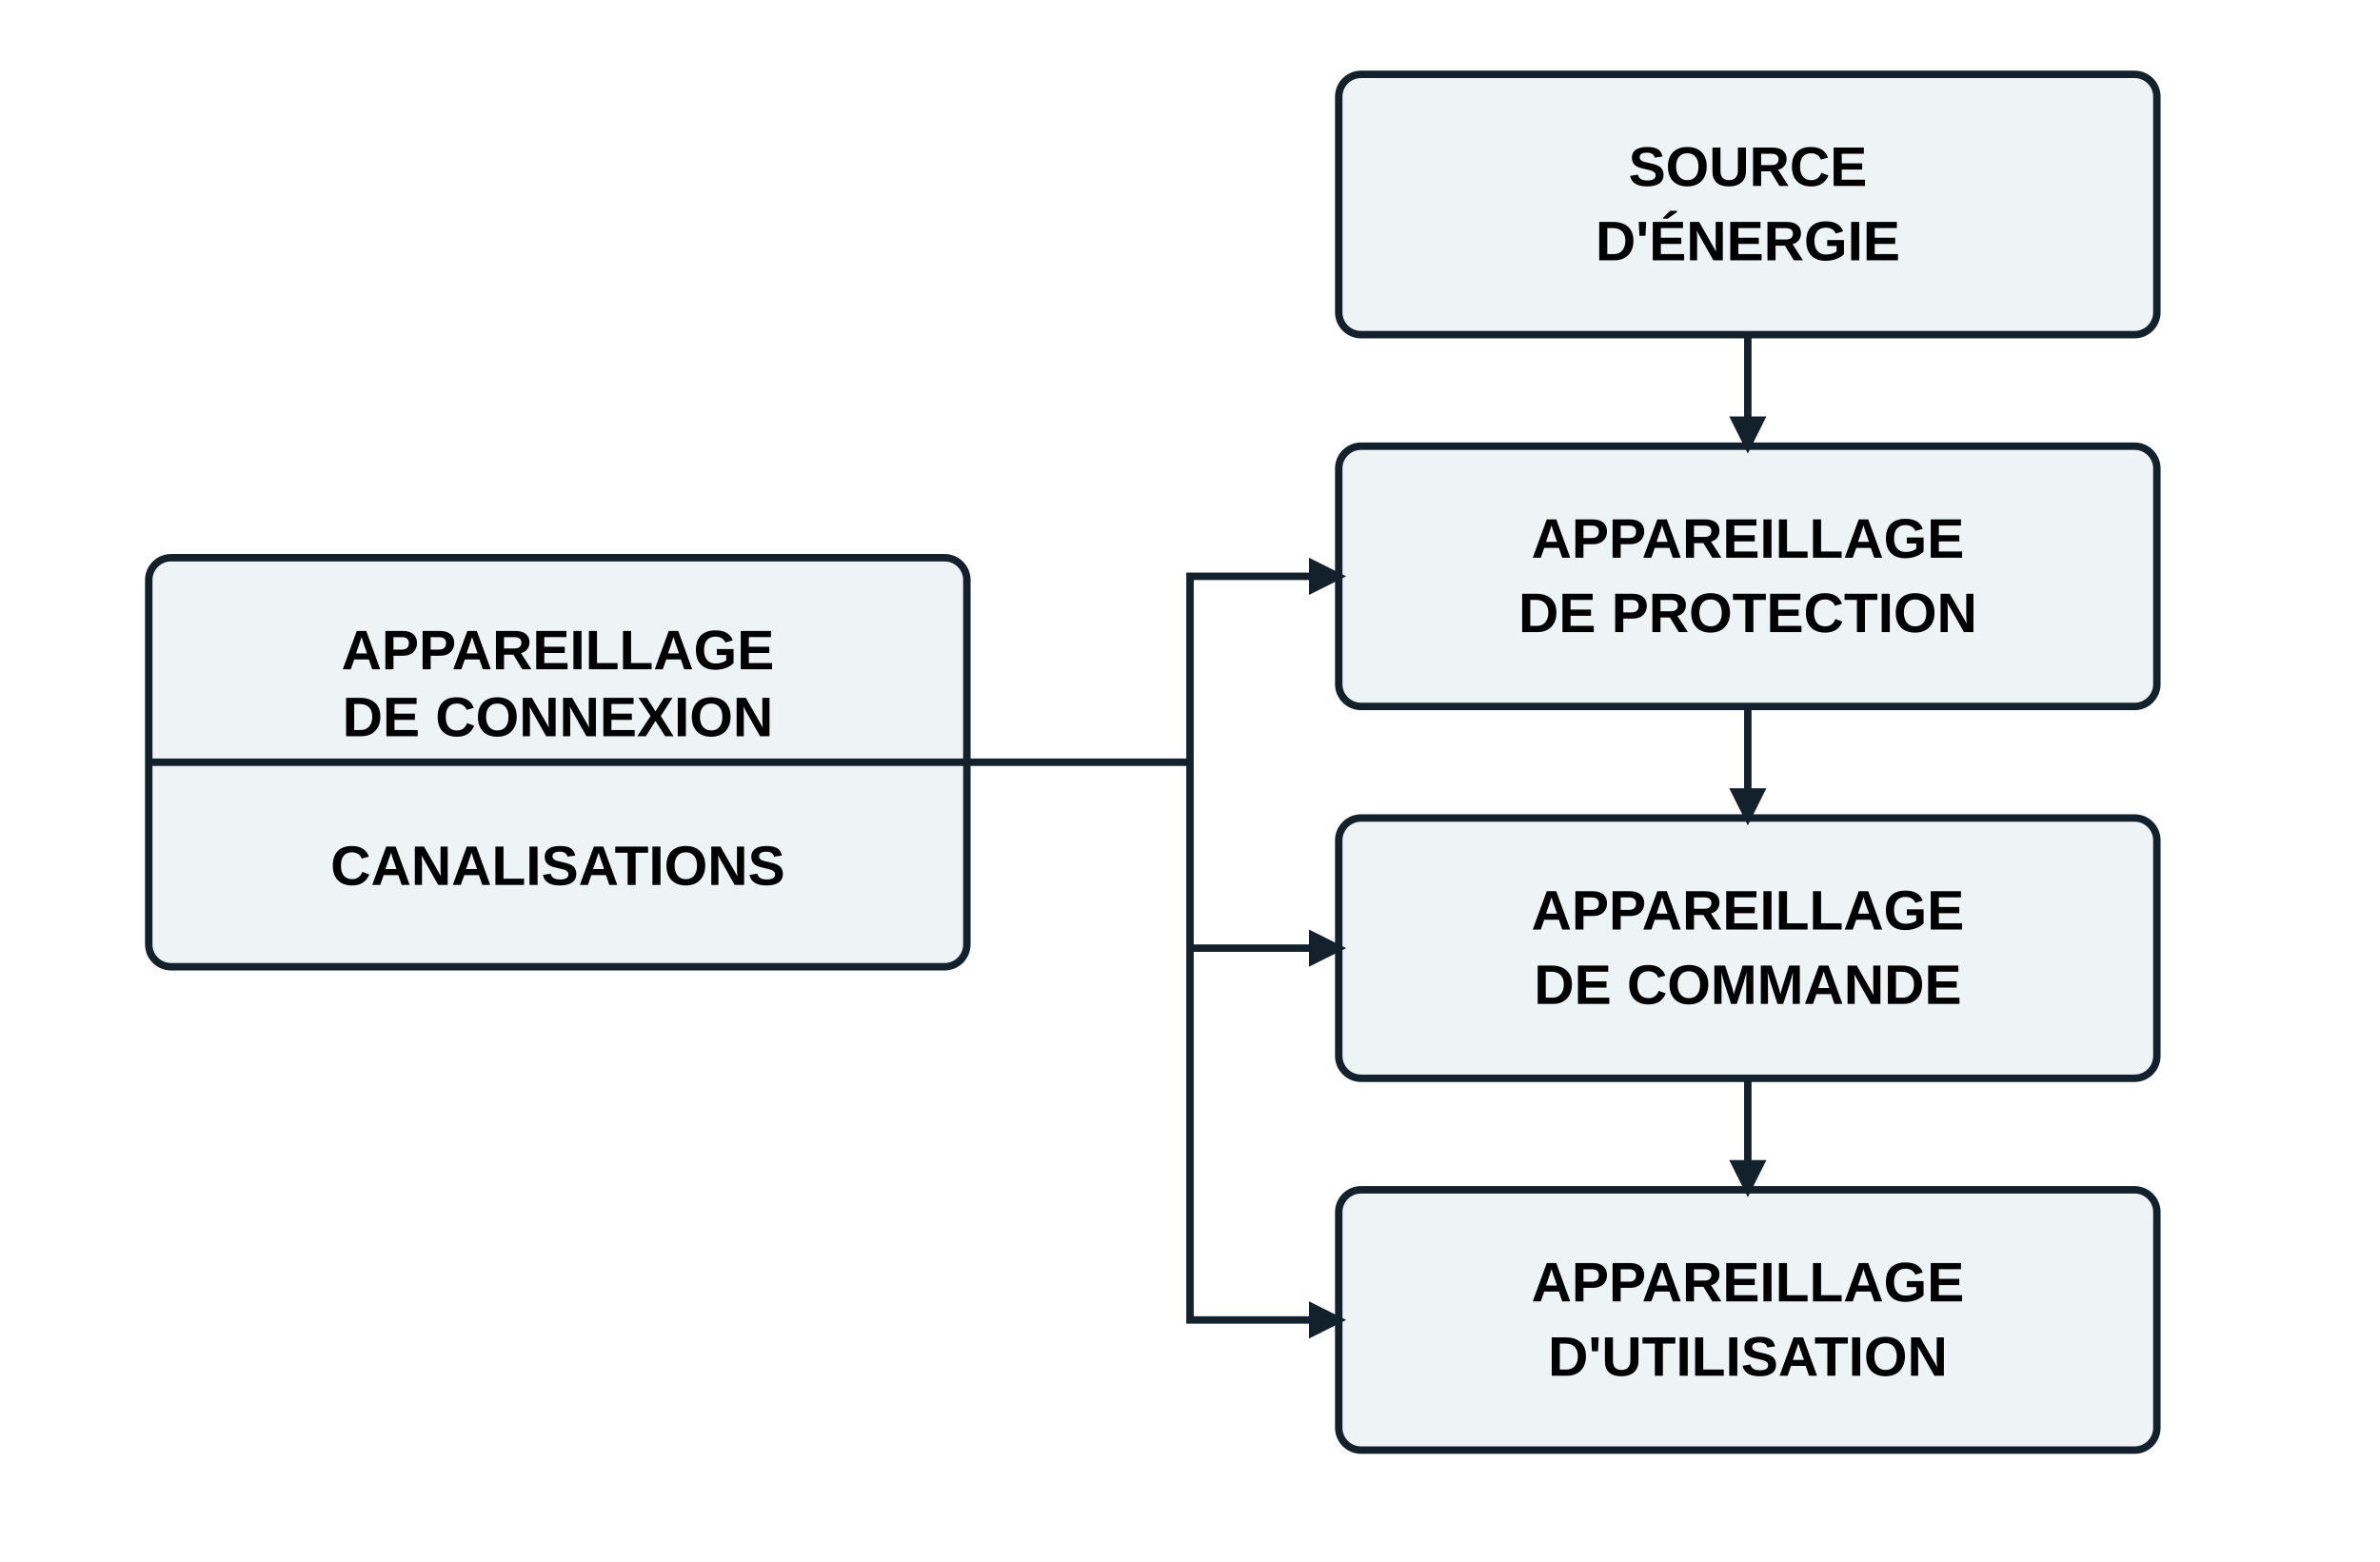
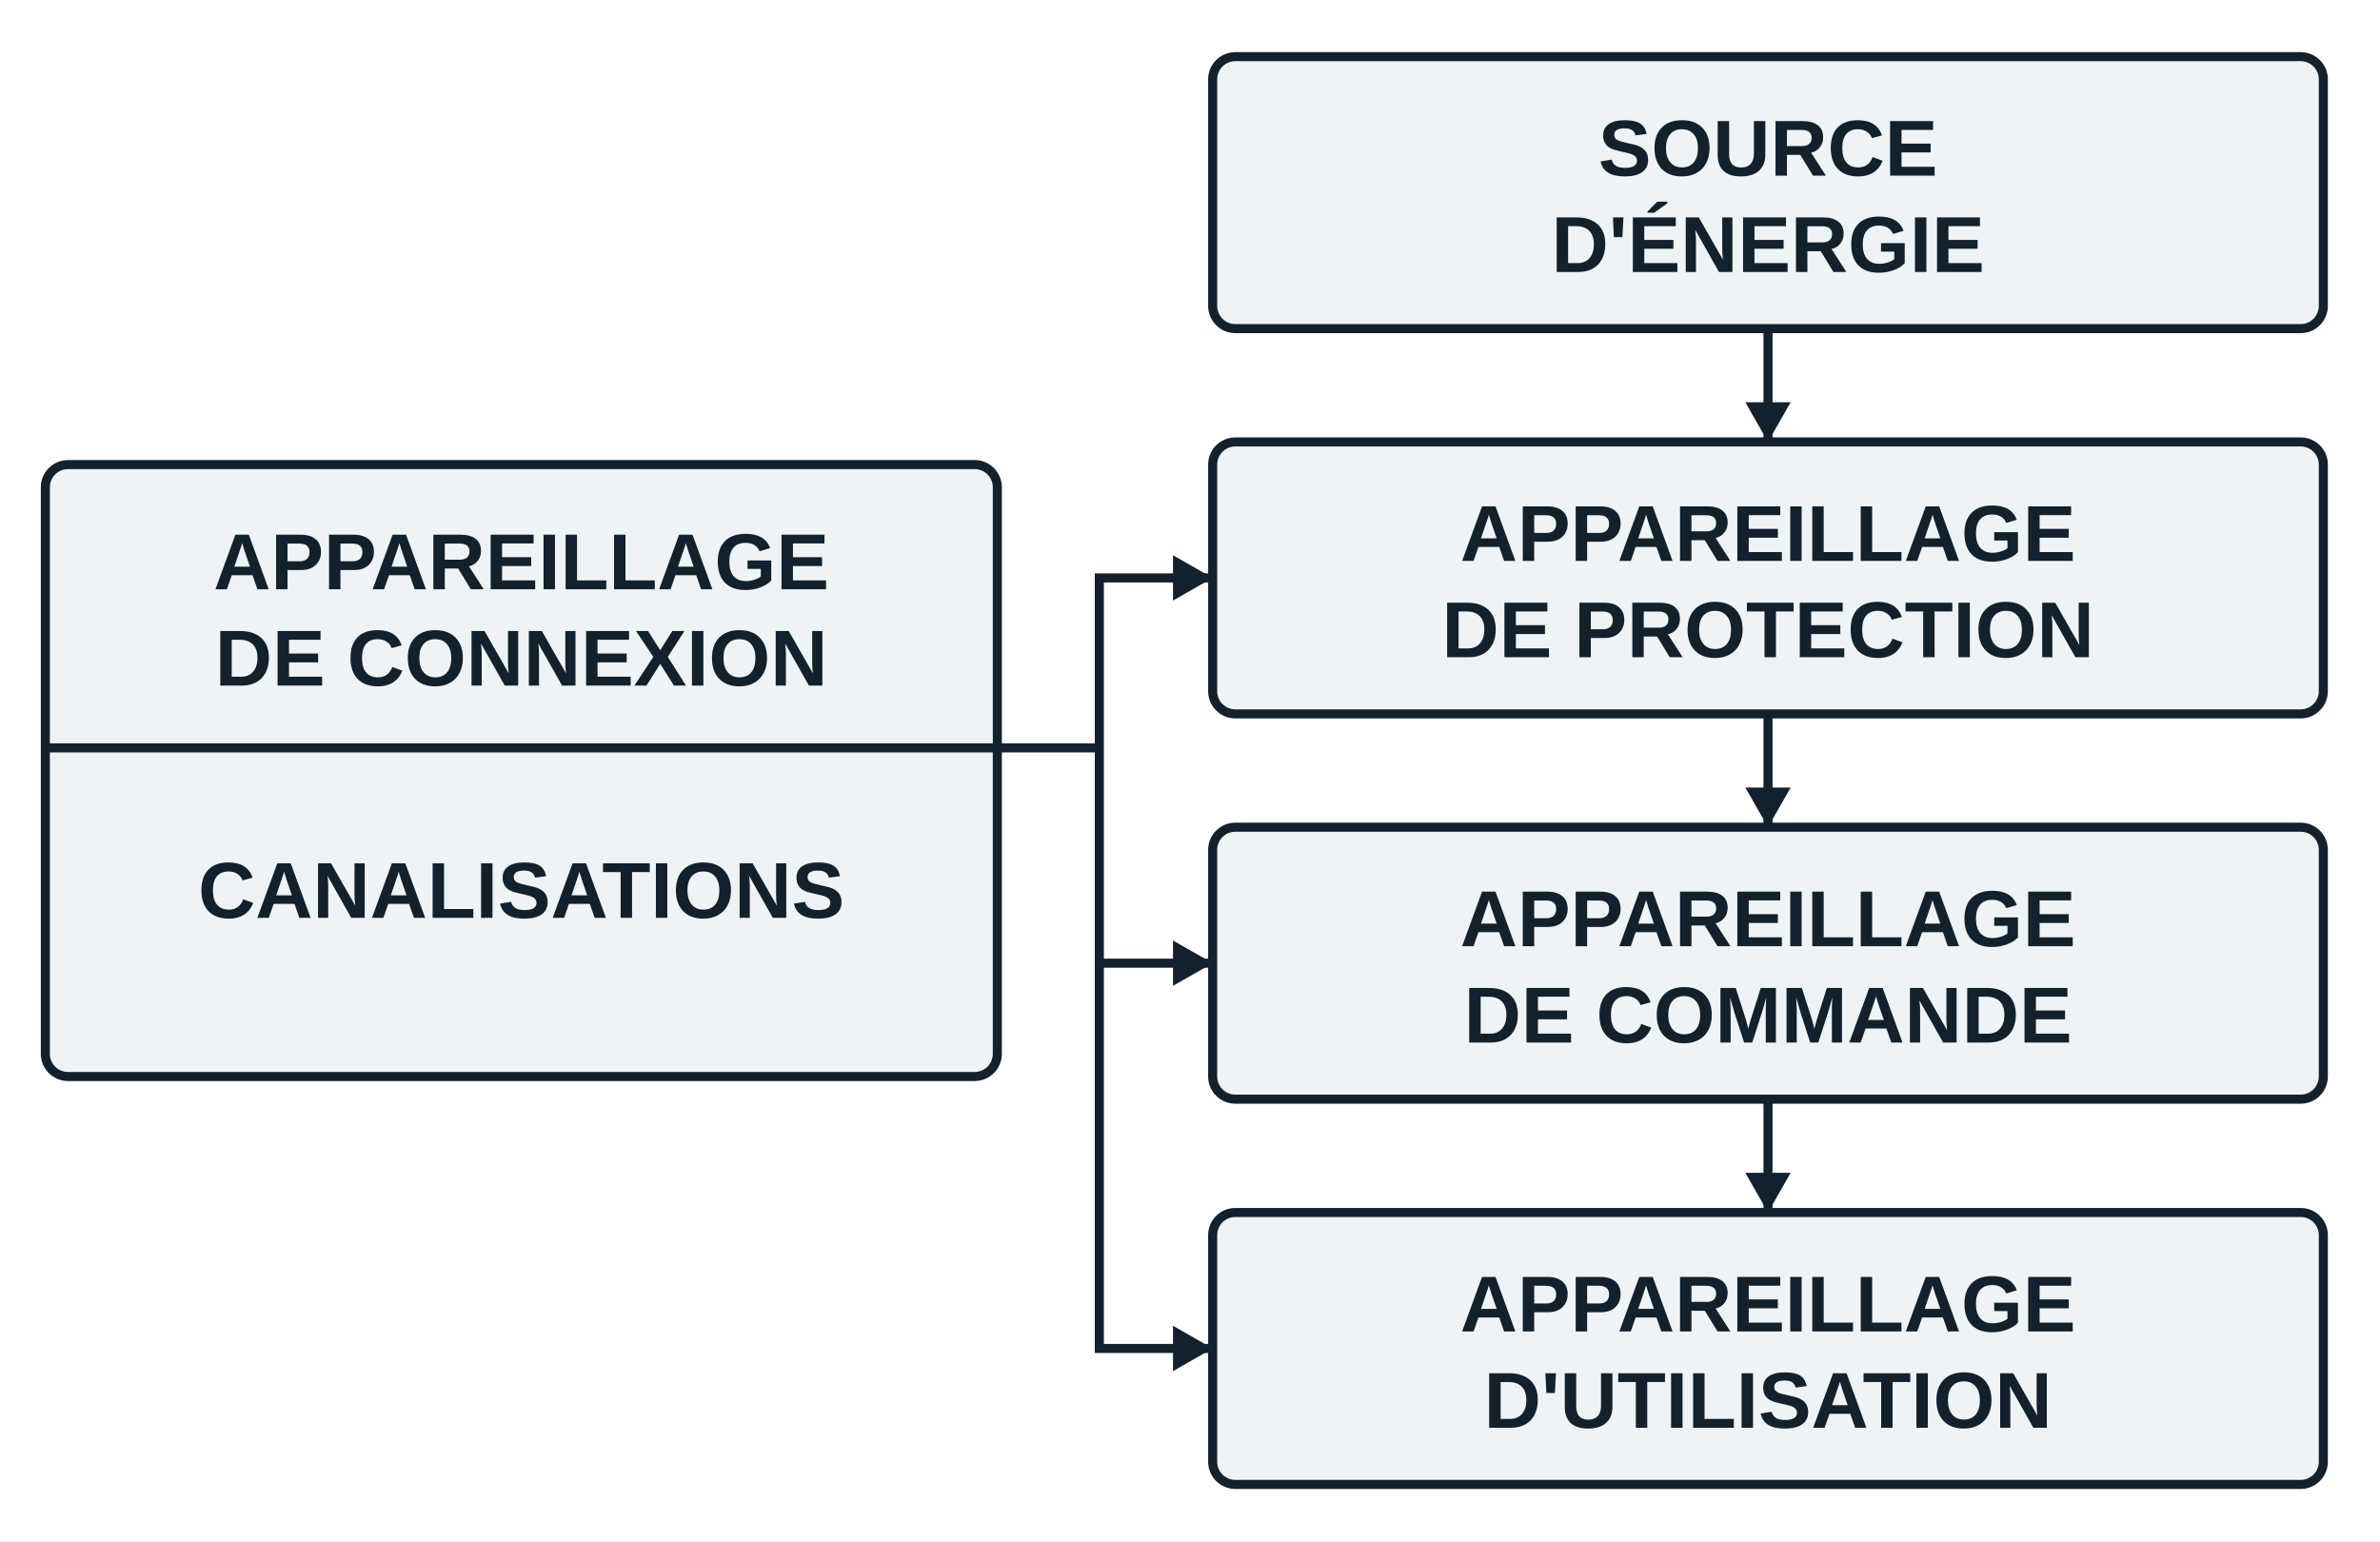
- <svg xmlns="http://www.w3.org/2000/svg" viewBox="0 0 640 420" font-family="Arial, sans-serif" font-size="15">
-   <rect width="640" height="420" fill="#fff" />
-   <g fill="#eef3f6" stroke="#13212c" stroke-width="2">
-     <rect x="360" y="20" width="220" height="70" rx="6" />
-     <rect x="360" y="120" width="220" height="70" rx="6" />
-     <rect x="360" y="220" width="220" height="70" rx="6" />
-     <rect x="360" y="320" width="220" height="70" rx="6" />
-     <rect x="40" y="150" width="220" height="110" rx="6" />
+ <svg xmlns="http://www.w3.org/2000/svg" viewBox="0 0 420 272" font-family="Arial, sans-serif" font-size="14">
+   <rect width="420" height="272" fill="#fff" />
+   <g fill="#eef3f6" stroke="#13212c" stroke-width="1.6">
+     <rect x="214" y="10" width="196" height="48" rx="4" />
+     <rect x="214" y="78" width="196" height="48" rx="4" />
+     <rect x="214" y="146" width="196" height="48" rx="4" />
+     <rect x="214" y="214" width="196" height="48" rx="4" />
+     <rect x="8" y="82" width="168" height="108" rx="4" />
  </g>
-   <g stroke="#13212c" stroke-width="2" fill="none">
-     <path d="M470 90V120M470 190V220M470 290V320" />
-     <path d="M40 205H260" />
-     <path d="M260 205H320V155H360M320 205V255H360M320 205V355H360" />
+   <g stroke="#13212c" stroke-width="1.6" fill="none">
+     <path d="M312.0 58V78M312.0 126V146M312.0 194V214" />
+     <path d="M8 132H176" />
+     <path d="M176 132H194M194 132V102.0H214M194 132V170.0H214M194 132V238.0H214" />
  </g>
  <g fill="#13212c">
-     <path d="M465 112L470 122L475 112ZM465 212L470 222L475 212ZM465 312L470 322L475 312Z" />
-     <path d="M352 150L362 155L352 160ZM352 250L362 255L352 260ZM352 350L362 355L352 360Z" />
+     <path d="M308.0 71L312.0 78L316.0 71ZM308.0 139L312.0 146L316.0 139ZM308.0 207L312.0 214L316.0 207ZM207 98.0L214 102.0L207 106.0ZM207 166.0L214 170.0L207 174.0ZM207 234.0L214 238.0L207 242.0Z" />
  </g>
-   <g font-weight="bold">
-     <text x="470" y="50" text-anchor="middle">SOURCE</text>
-     <text x="470" y="70" text-anchor="middle">D'ÉNERGIE</text>
-     <text x="470" y="150" text-anchor="middle">APPAREILLAGE</text>
-     <text x="470" y="170" text-anchor="middle">DE PROTECTION</text>
-     <text x="470" y="250" text-anchor="middle">APPAREILLAGE</text>
-     <text x="470" y="270" text-anchor="middle">DE COMMANDE</text>
-     <text x="470" y="350" text-anchor="middle">APPAREILLAGE</text>
-     <text x="470" y="370" text-anchor="middle">D'UTILISATION</text>
-     <text x="150" y="180" text-anchor="middle">APPAREILLAGE</text>
-     <text x="150" y="198" text-anchor="middle">DE CONNEXION</text>
-     <text x="150" y="238" text-anchor="middle">CANALISATIONS</text>
+   <g font-weight="bold" text-anchor="middle" fill="#13212c">
+     <text x="312.0" y="31">SOURCE</text>
+     <text x="312.0" y="48">D'ÉNERGIE</text>
+     <text x="312.0" y="99">APPAREILLAGE</text>
+     <text x="312.0" y="116">DE PROTECTION</text>
+     <text x="312.0" y="167">APPAREILLAGE</text>
+     <text x="312.0" y="184">DE COMMANDE</text>
+     <text x="312.0" y="235">APPAREILLAGE</text>
+     <text x="312.0" y="252">D'UTILISATION</text>
+     <text x="92.0" y="104">APPAREILLAGE</text>
+     <text x="92.0" y="121">DE CONNEXION</text>
+     <text x="92.0" y="162">CANALISATIONS</text>
  </g>
</svg>
